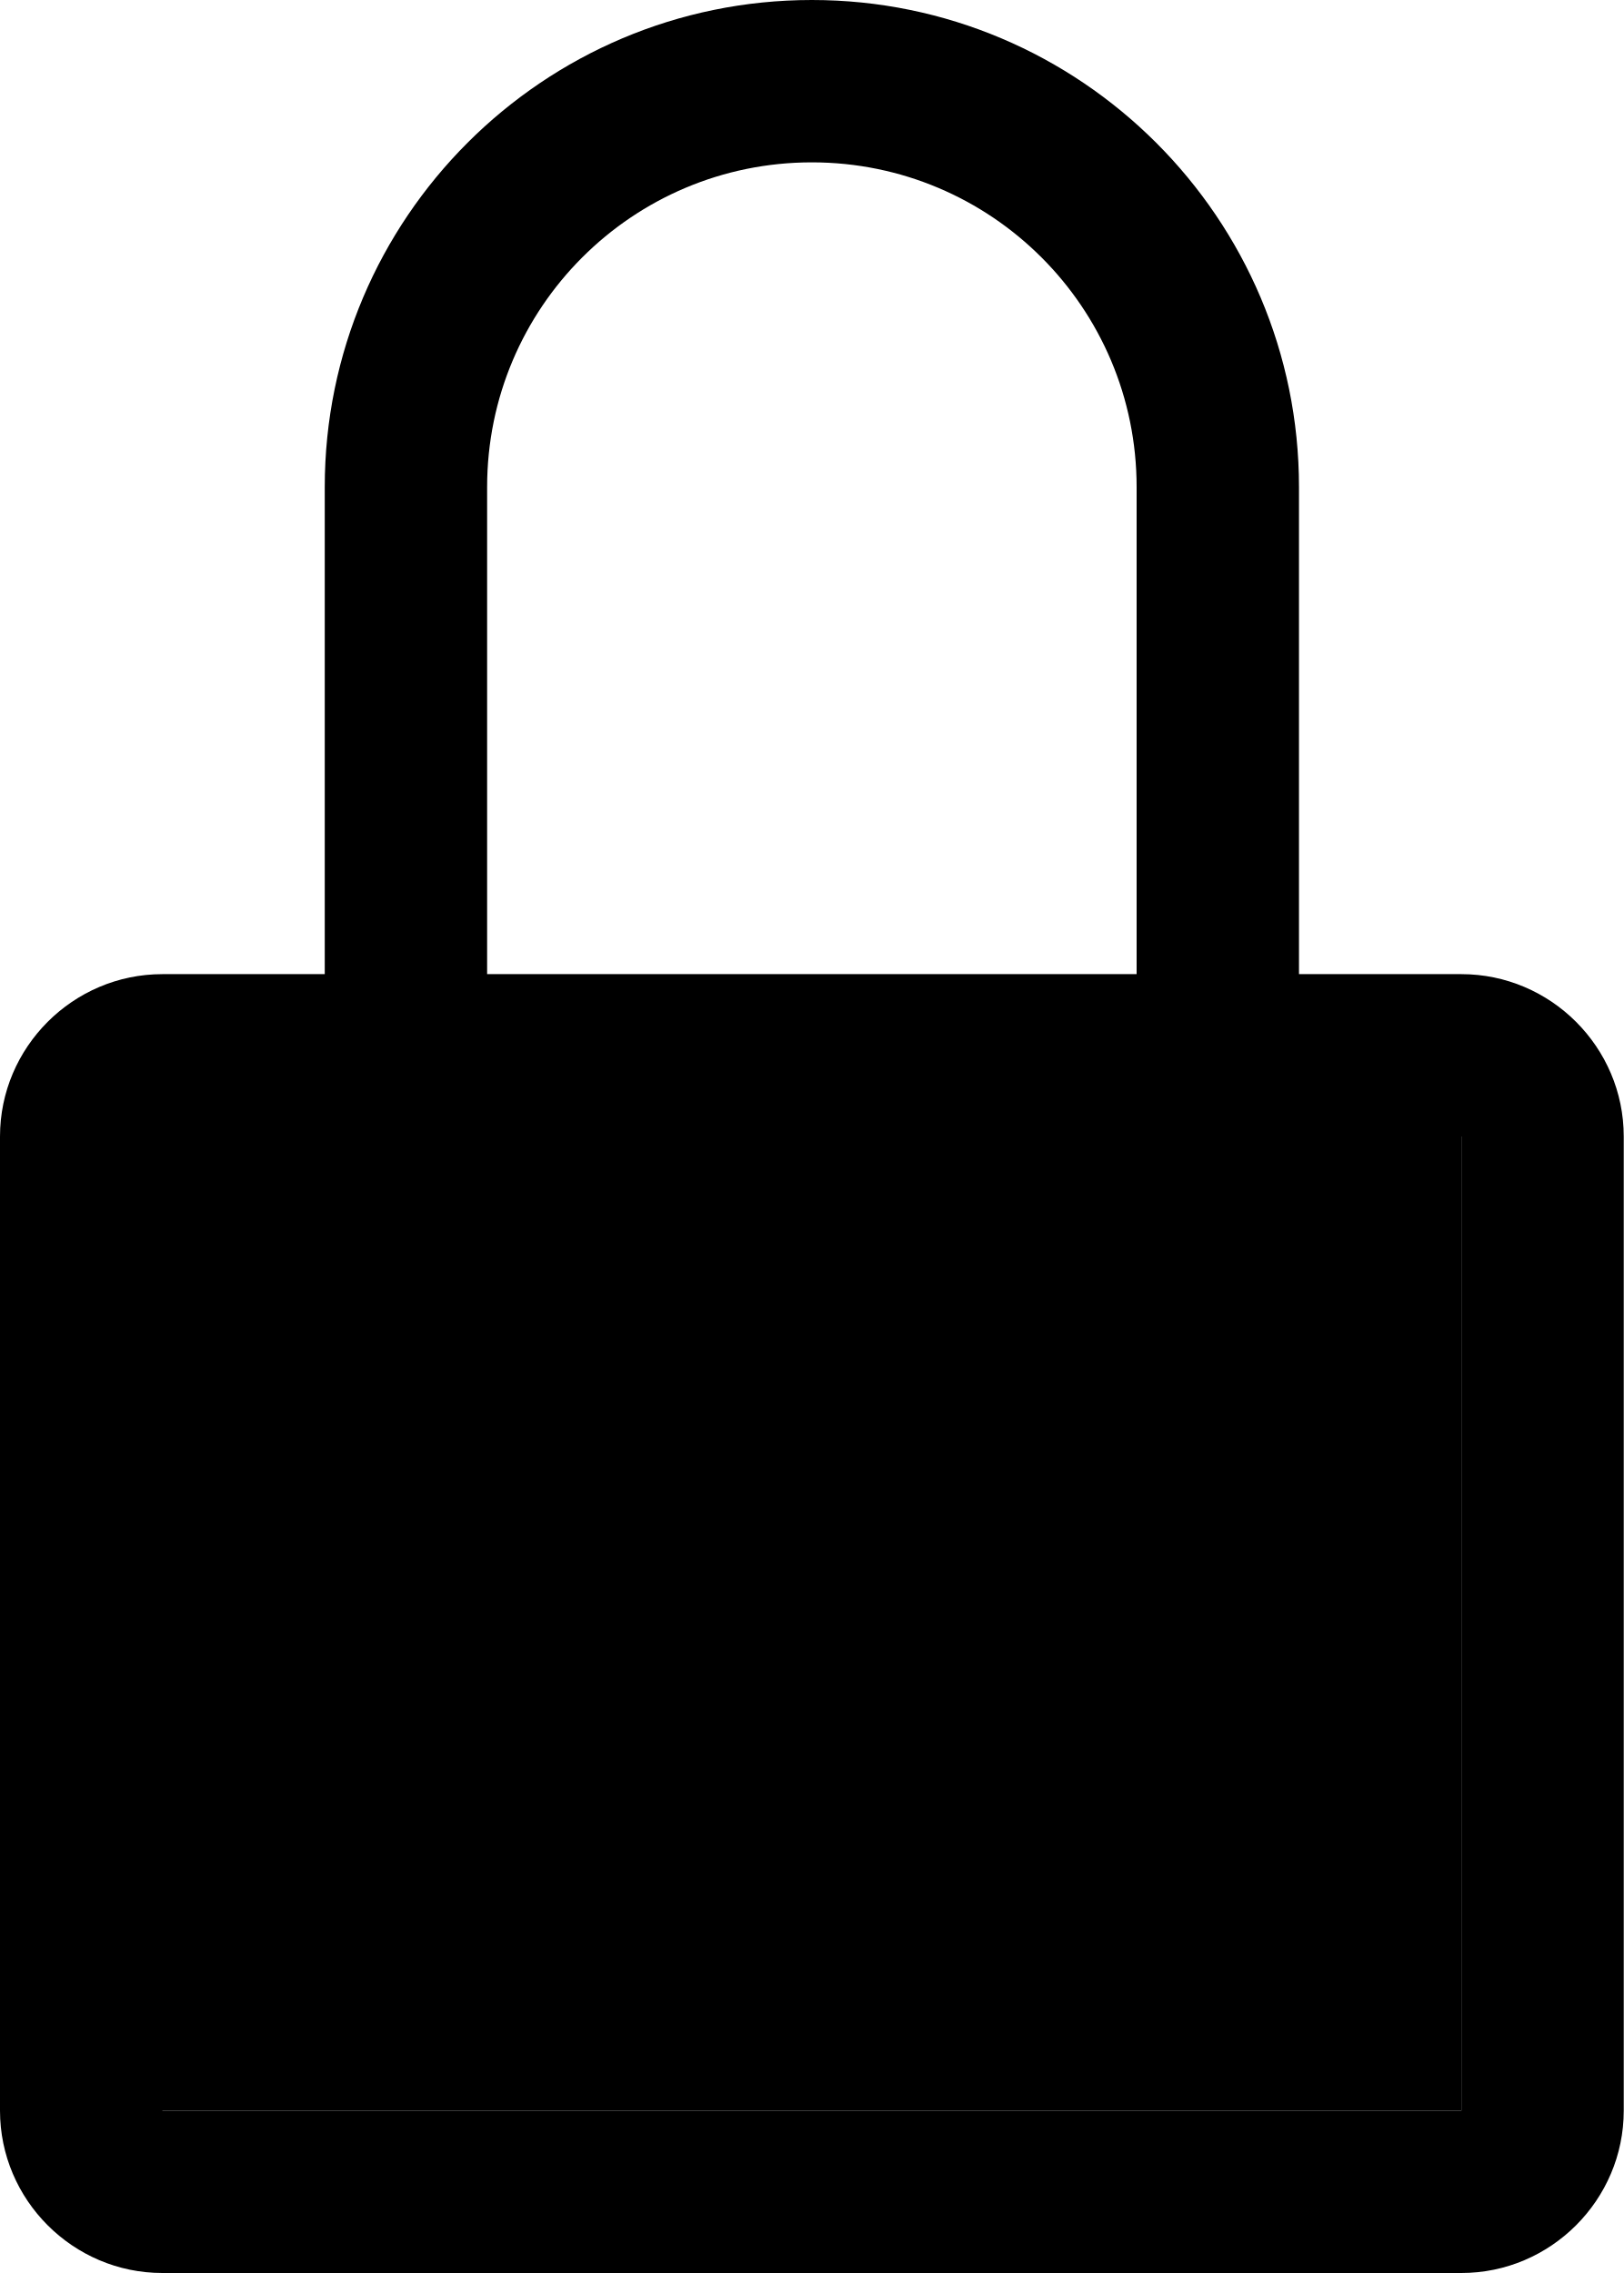
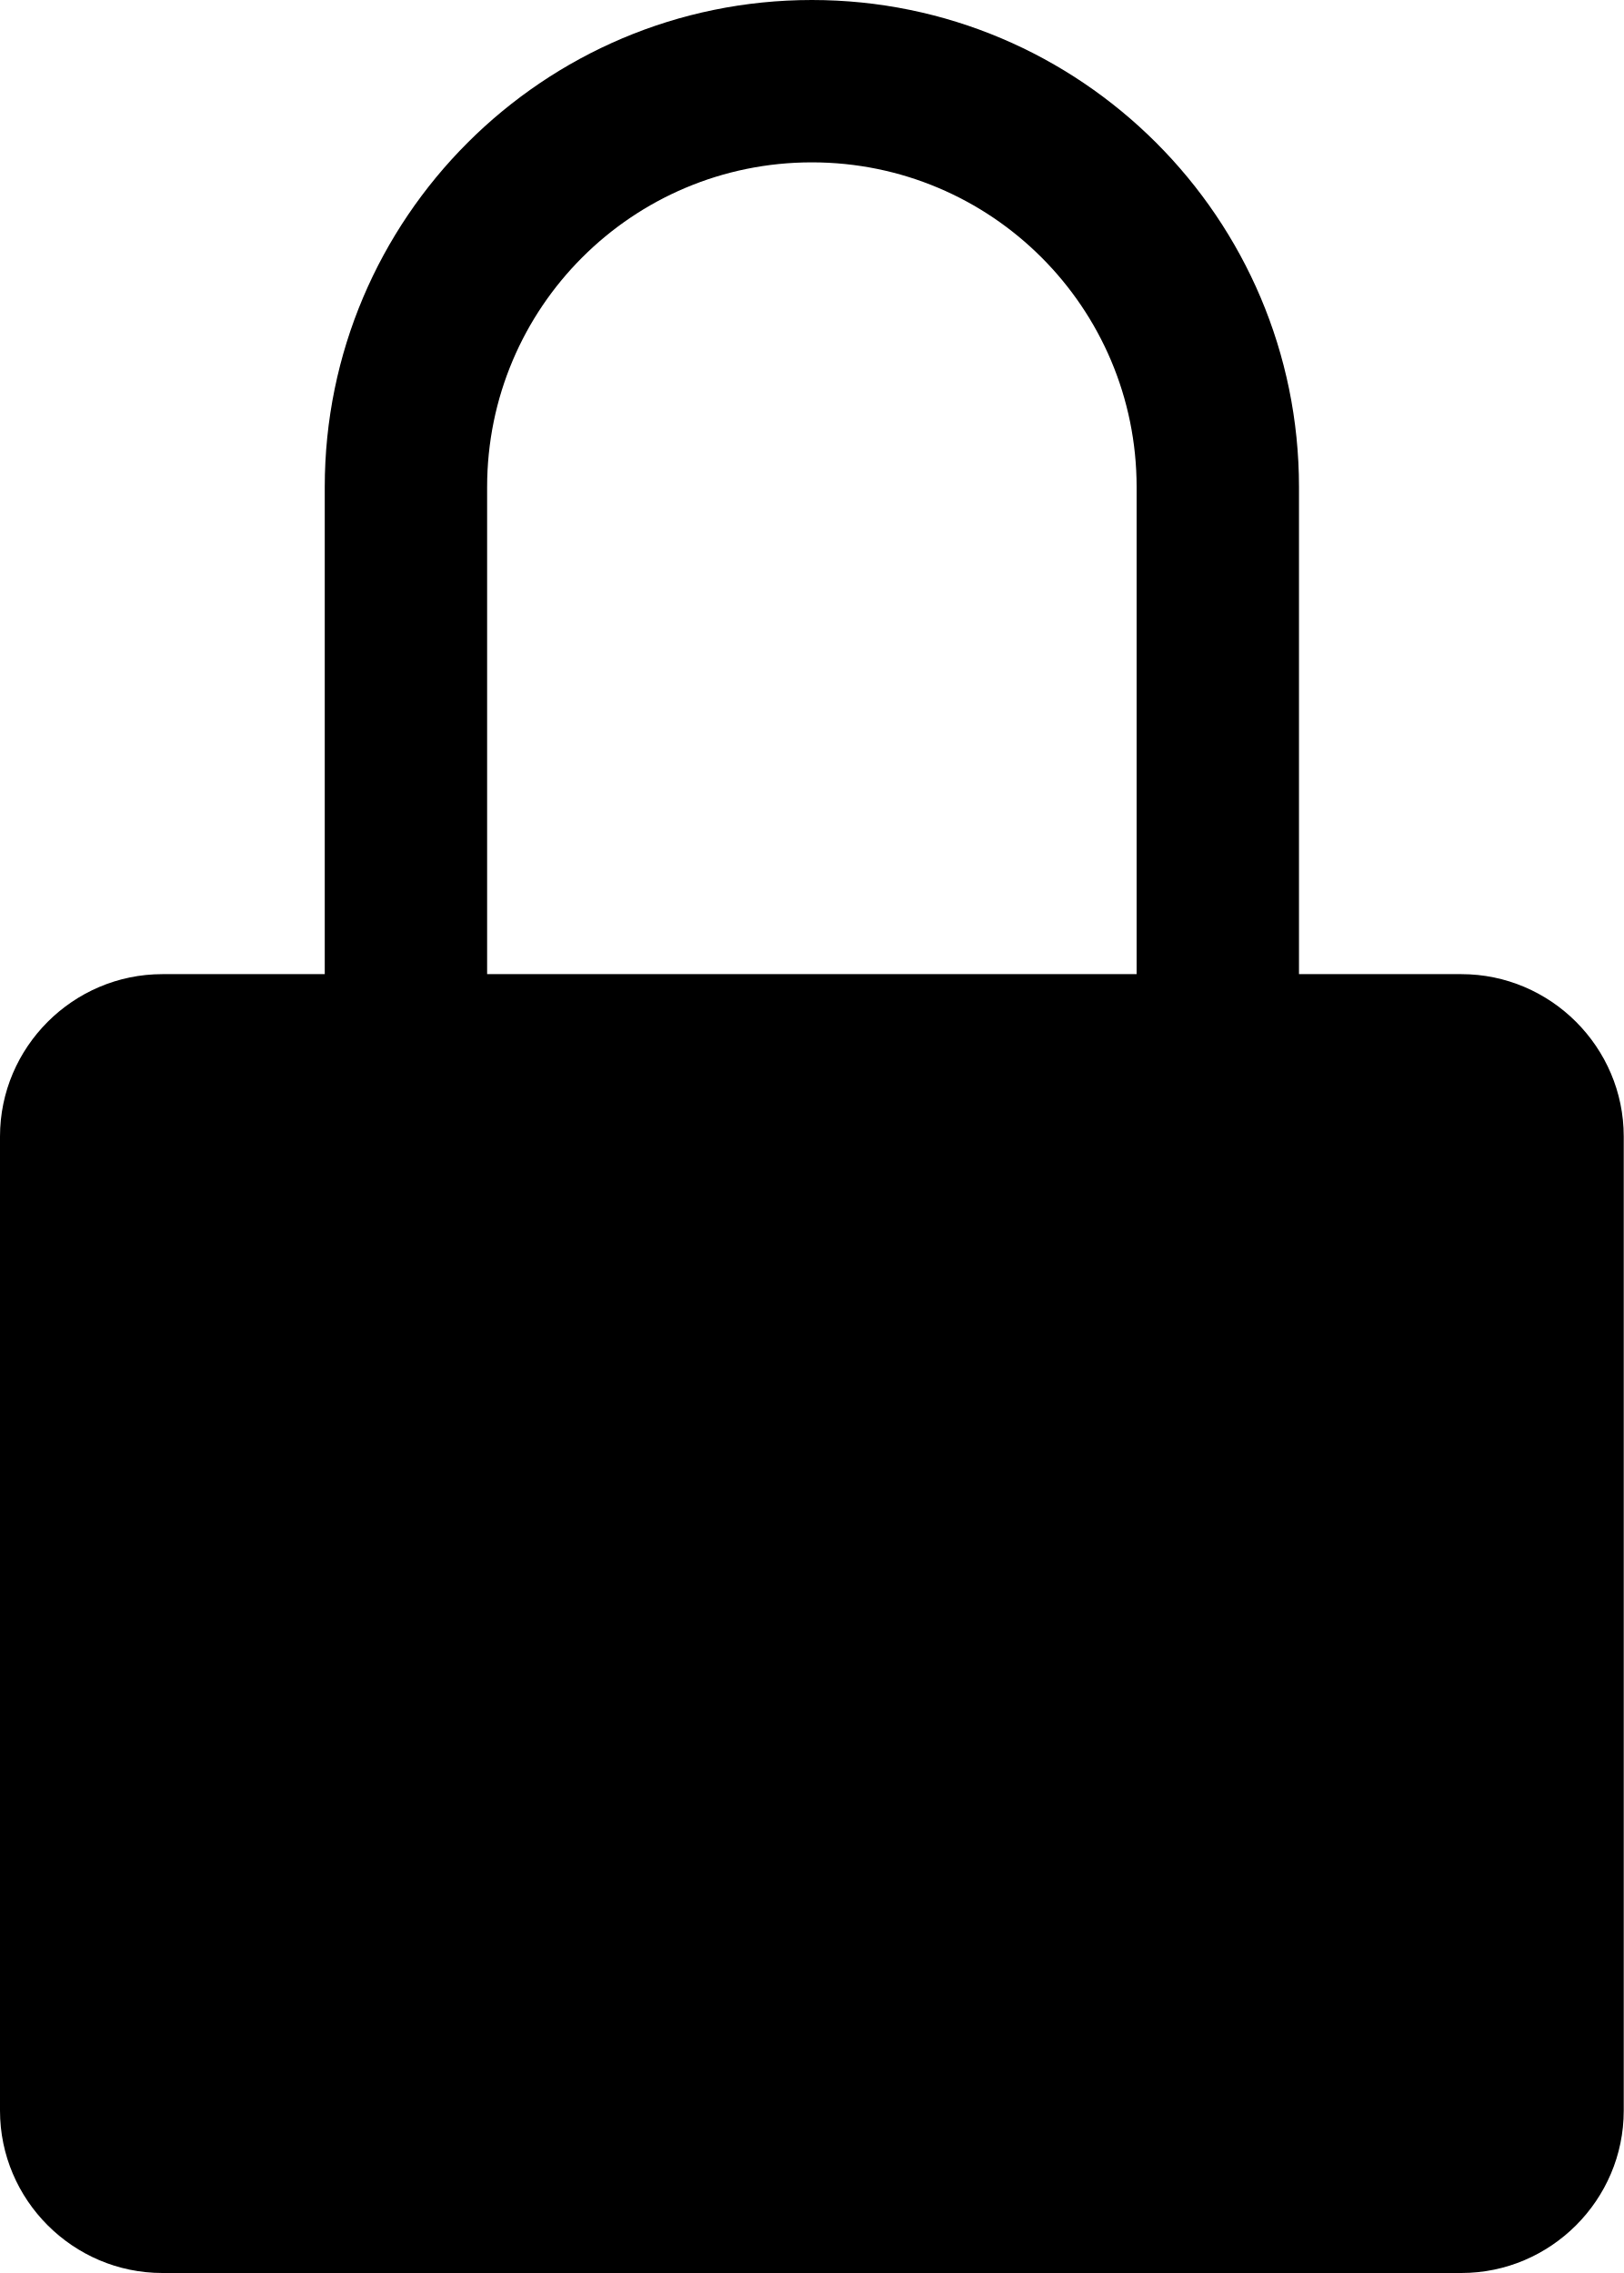
<svg xmlns="http://www.w3.org/2000/svg" id="Layer_1" data-name="Layer 1" width="20" height="28" viewBox="0 0 20 28">
  <path d="M18,12h-2V6c0-3.31-2.69-6-6-6S4,2.69,4,6v6H2c-1.1,0-2,.9-2,2v12c0,1.1,.9,2,2,2H18c1.1,0,2-.9,2-2V14c0-1.1-.9-2-2-2ZM6,6c0-2.21,1.79-4,4-4s4,1.79,4,4v6H6V6Zm12,20H2V14H18v12Z" />
-   <rect x="1.96" y="14" width="16.04" height="12" />
+   <rect x="1.84" y="13.91" width="16.42" height="12.58" />
</svg>
